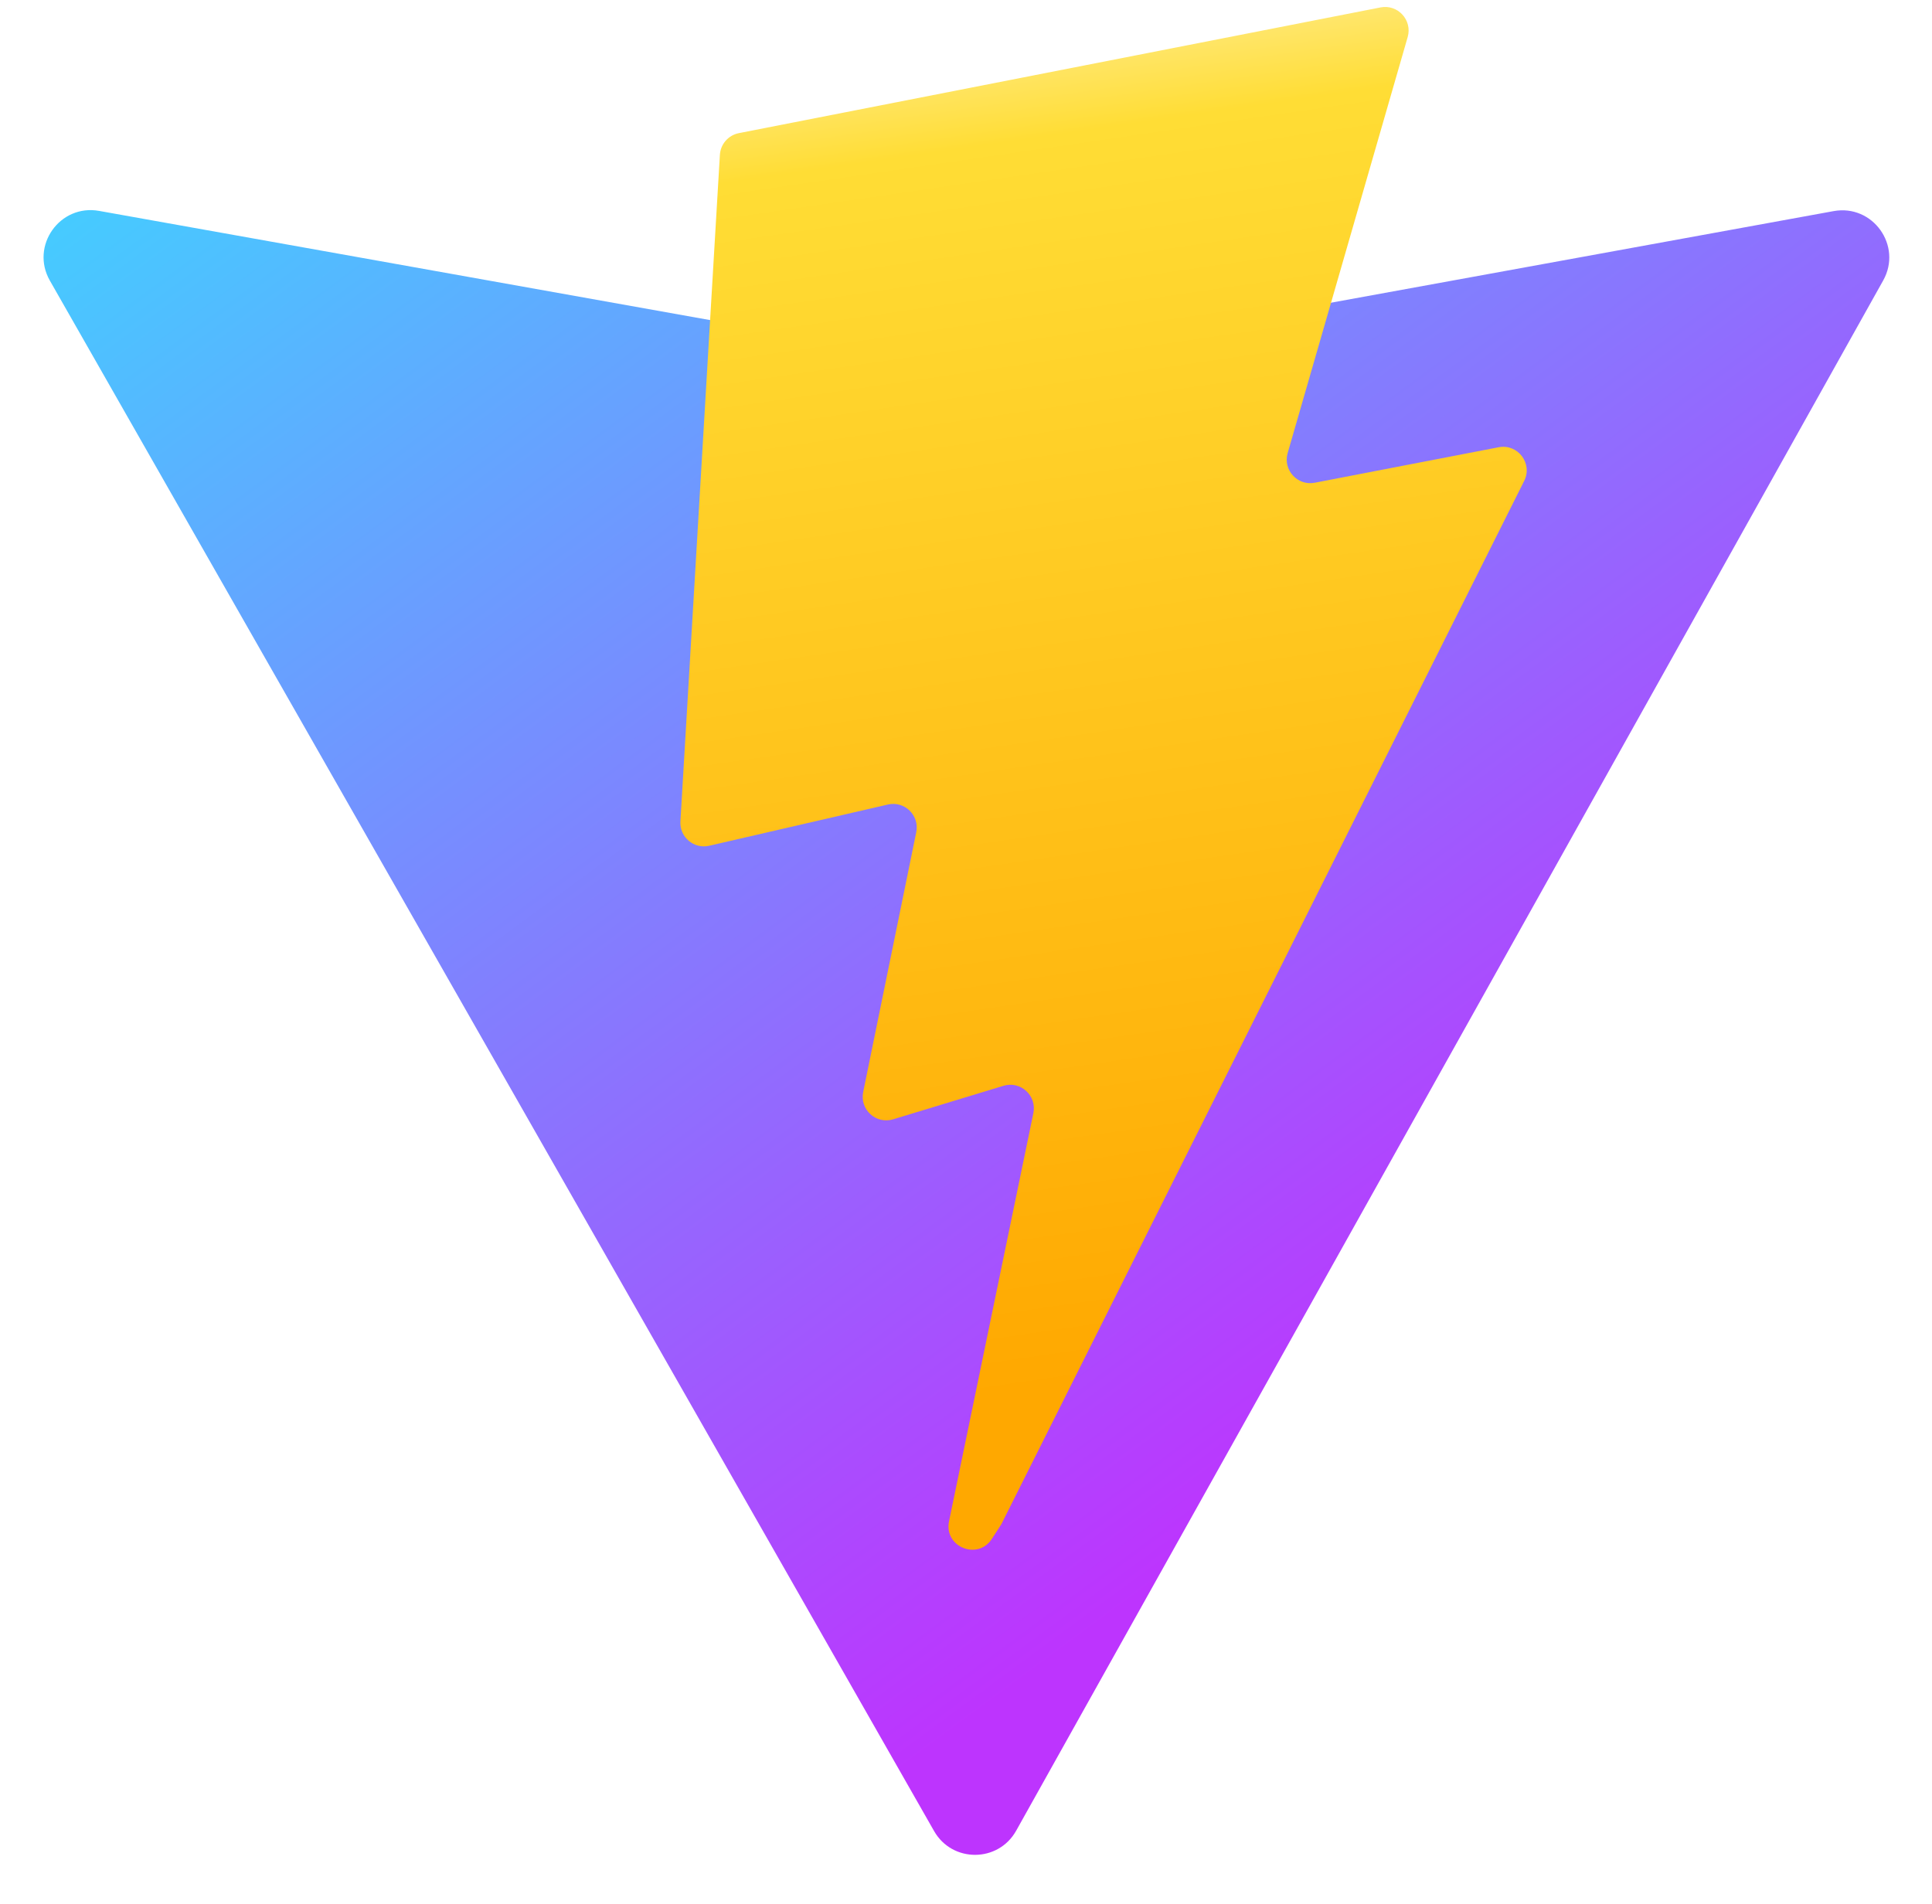
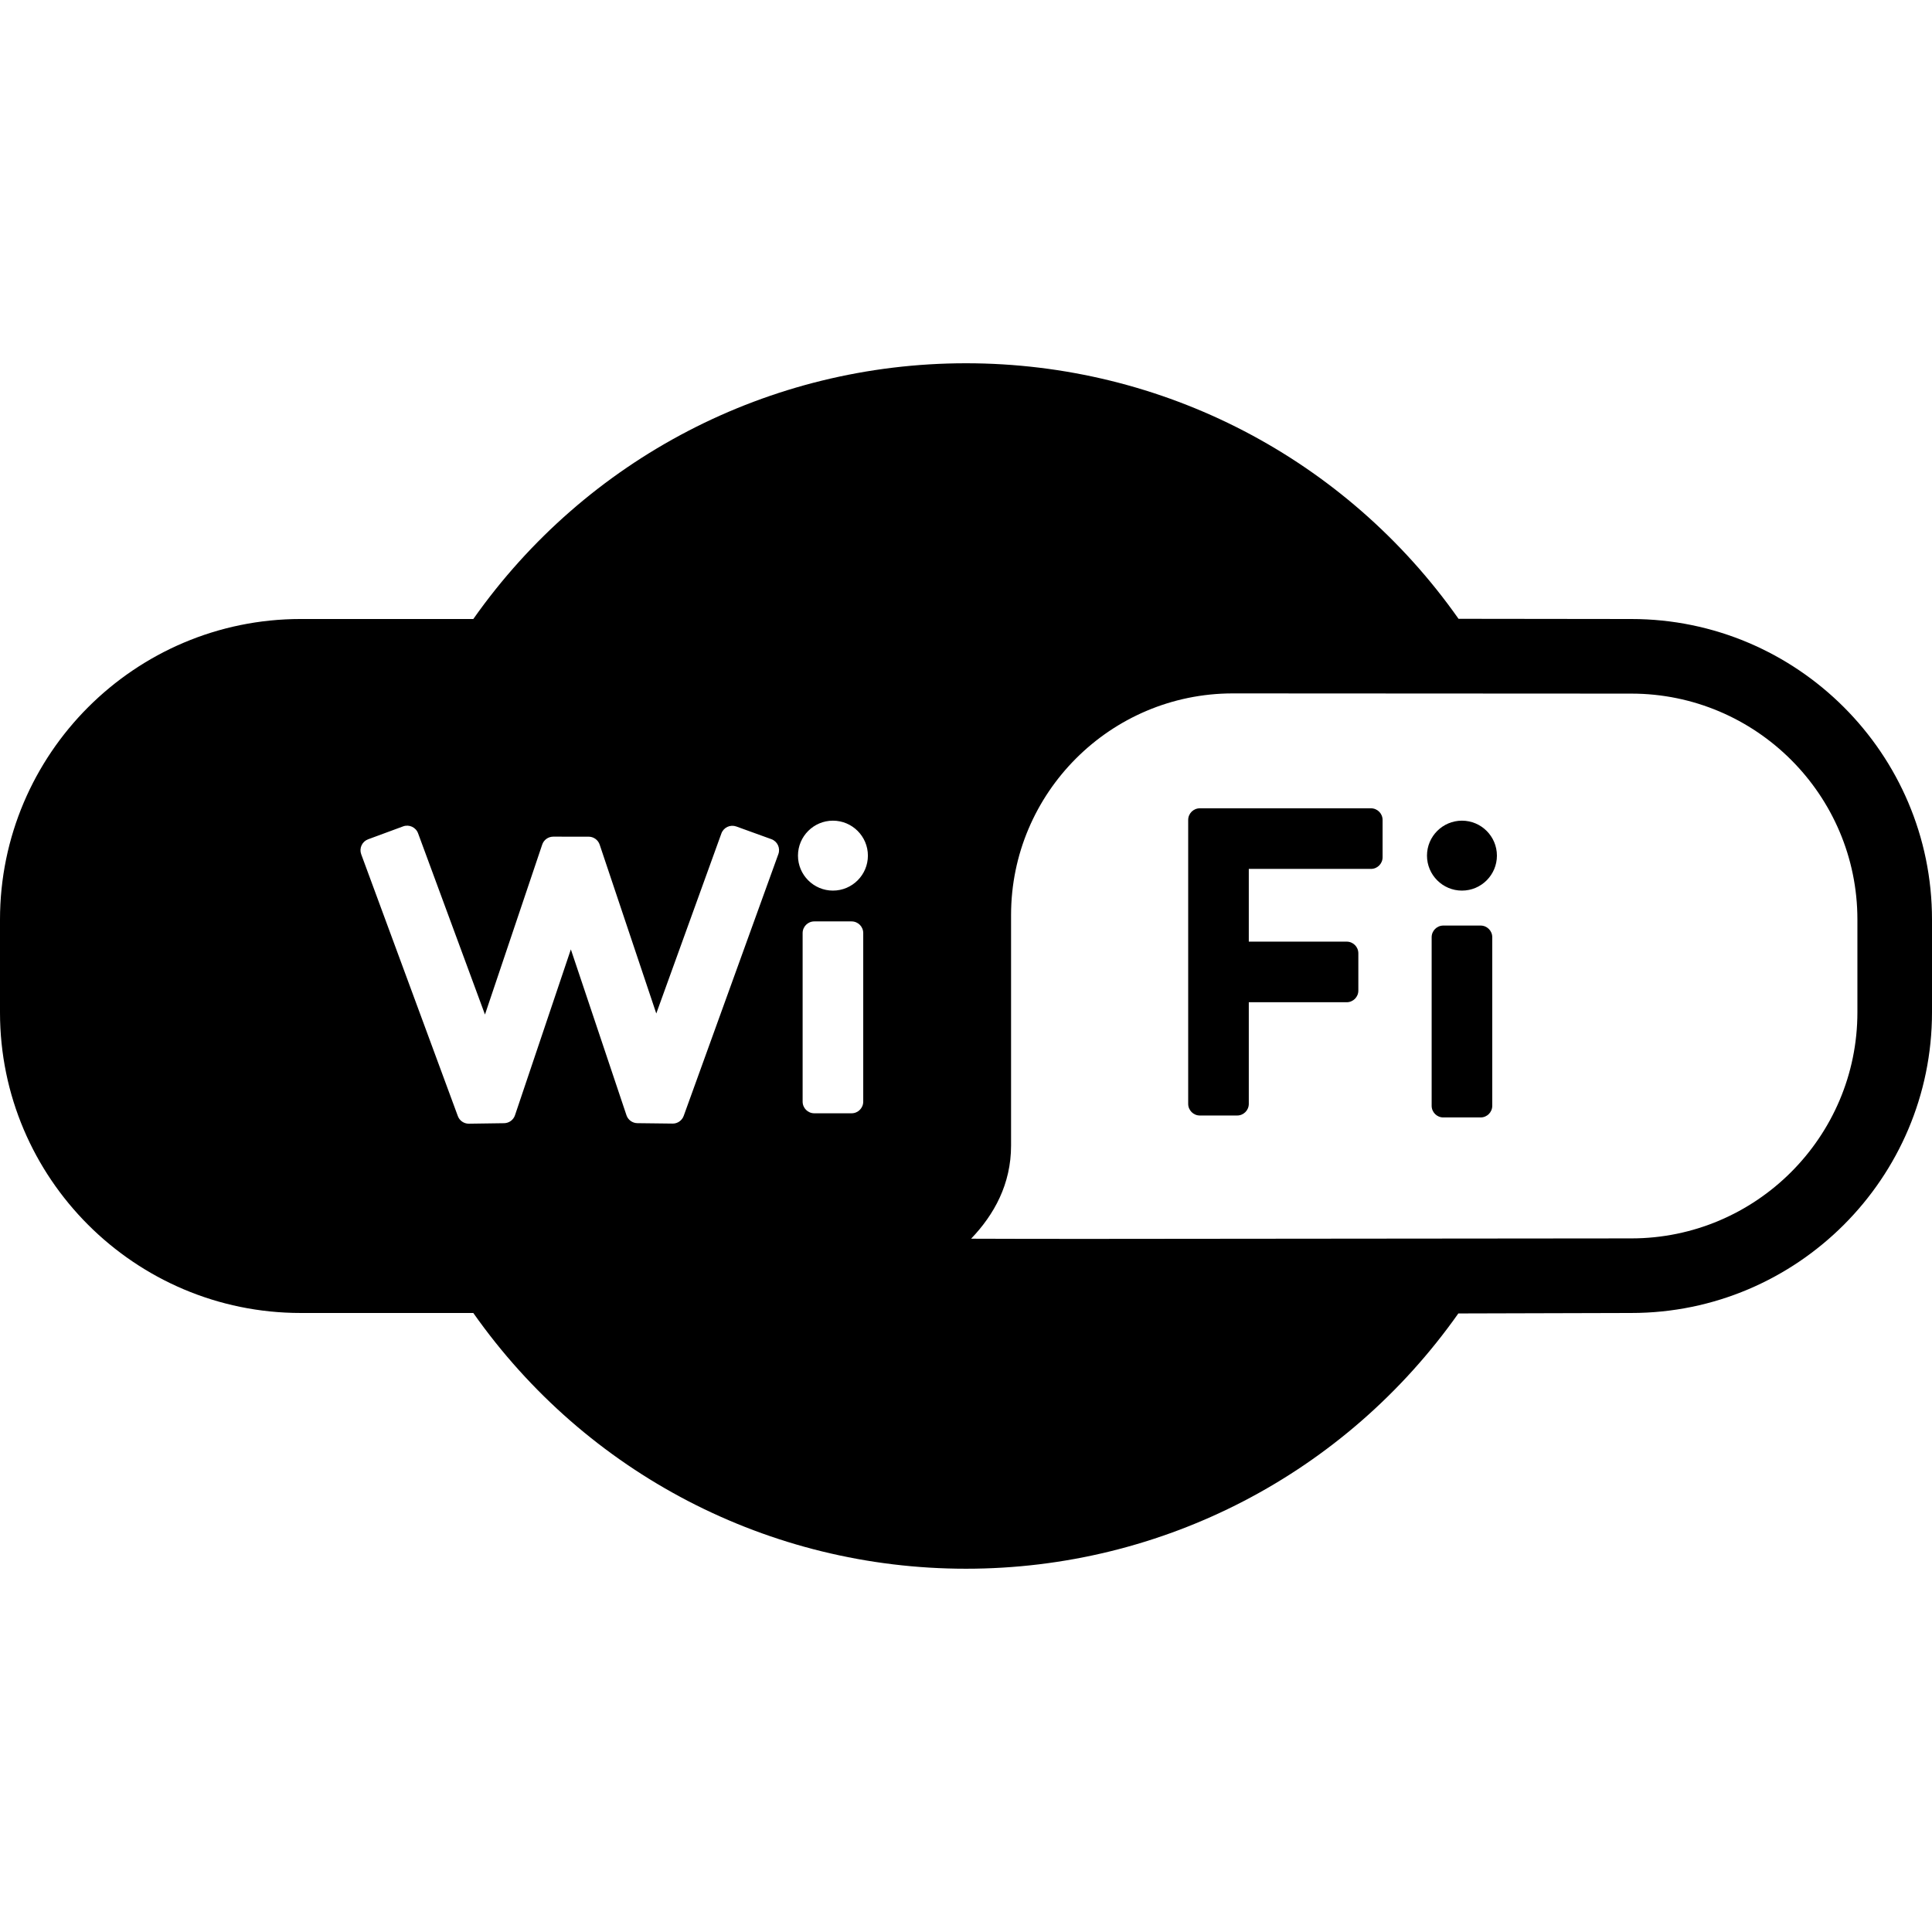
- <svg xmlns="http://www.w3.org/2000/svg" width="410" height="404" viewBox="0 0 410 404" fill="none">
-   <path d="M399.641 59.525L215.643 388.545C211.844 395.338 202.084 395.378 198.228 388.618L10.582 59.556C6.381 52.19 12.68 43.267 21.028 44.759L205.223 77.682C206.398 77.892 207.601 77.89 208.776 77.676L389.119 44.806C397.439 43.289 403.768 52.143 399.641 59.525Z" fill="url(#paint0_linear)" />
-   <path d="M292.965 1.574L156.801 28.255C154.563 28.694 152.906 30.59 152.771 32.866L144.395 174.33C144.198 177.662 147.258 180.248 150.51 179.498L188.42 170.749C191.967 169.931 195.172 173.055 194.443 176.622L183.18 231.775C182.422 235.487 185.907 238.661 189.532 237.56L212.947 230.446C216.577 229.344 220.065 232.527 219.297 236.242L201.398 322.875C200.278 328.294 207.486 331.249 210.492 326.603L212.5 323.5L323.454 102.072C325.312 98.365 322.108 94.137 318.036 94.923L279.014 102.454C275.347 103.161 272.227 99.746 273.262 96.158L298.731 7.867C299.767 4.273 296.636 0.855 292.965 1.574Z" fill="url(#paint1_linear)" />
-   <defs>
-     <linearGradient id="paint0_linear" x1="6" y1="33" x2="235" y2="344" gradientUnits="userSpaceOnUse">
-       <stop stop-color="#41D1FF" />
-       <stop offset="1" stop-color="#BD34FE" />
-     </linearGradient>
-     <linearGradient id="paint1_linear" x1="194.651" y1="8.818" x2="236.076" y2="292.989" gradientUnits="userSpaceOnUse">
-       <stop stop-color="#FFEA83" />
-       <stop offset="0.083" stop-color="#FFDD35" />
-       <stop offset="1" stop-color="#FFA800" />
-     </linearGradient>
-   </defs>
+ <svg xmlns="http://www.w3.org/2000/svg" version="1.1" id="Capa_1" x="0px" y="0px" viewBox="0 0 414.391 414.391" style="enable-background:new 0 0 414.391 414.391;" xml:space="preserve">
+   <g>
+     <path d="M349.895,132.771l-37.057-0.045c-24.229-34.403-63.394-54.81-105.643-54.81c-42.25,0-81.429,20.422-105.674,54.853H64.496   C28.933,132.77,0,161.701,0,197.263v19.899c0,35.542,28.933,64.457,64.496,64.457h37.023   c24.228,34.431,63.408,54.854,105.676,54.854c42.207,0,81.352-20.386,105.601-54.753l37.099-0.101   c35.564,0,64.496-28.931,64.496-64.492v-19.899C414.391,161.686,385.458,132.771,349.895,132.771z M166.951,183.19l-20.307,56.156   c-0.363,0.999-1.34,1.675-2.381,1.649l-7.555-0.089c-1.063-0.013-2.002-0.697-2.34-1.705l-11.926-35.568l-11.984,35.577   c-0.338,1.005-1.273,1.686-2.334,1.702l-7.543,0.107c-0.012,0-0.023,0-0.035,0c-1.047,0-1.982-0.651-2.346-1.635L77.475,183.23   c-0.23-0.622-0.203-1.31,0.074-1.912c0.277-0.602,0.783-1.069,1.406-1.299l7.506-2.77c1.291-0.479,2.732,0.185,3.211,1.481   l14.348,38.875l12.277-36.451c0.344-1.018,1.297-1.702,2.369-1.702c0.002,0,0.002,0,0.002,0l7.584,0.006   c1.074,0.001,2.027,0.688,2.369,1.705l12.143,36.218l13.963-38.611c0.225-0.623,0.689-1.132,1.289-1.413   c0.602-0.282,1.287-0.313,1.912-0.087l7.523,2.721C166.748,180.458,167.42,181.892,166.951,183.19z M185.154,236.287   c0,1.381-1.119,2.5-2.5,2.5h-8c-1.381,0-2.5-1.119-2.5-2.5v-36.156c0-1.381,1.119-2.5,2.5-2.5h8c1.381,0,2.5,1.119,2.5,2.5V236.287   z M178.654,191.024c-4.135,0-7.498-3.364-7.498-7.5s3.363-7.5,7.498-7.5c4.137,0,7.5,3.364,7.5,7.5   S182.791,191.024,178.654,191.024z M398.391,217.128c0,26.738-21.755,48.492-48.496,48.492l-115.051,0.107   c-9.561,0-18.57,0-26.553-0.039c4.958-5.177,8.57-11.723,8.57-19.98v-49.44c0-26.214,21.336-47.541,47.561-47.541l85.473,0.045   c26.741,0,48.496,21.737,48.496,48.457V217.128z" />
+     <path d="M294.049,173.37h-36.697c-1.381,0-2.5,1.119-2.5,2.5v60.893c0,1.381,1.119,2.5,2.5,2.5h8c1.381,0,2.5-1.119,2.5-2.5   v-21.794h20.996c1.381,0,2.5-1.119,2.5-2.5v-8c0-1.381-1.119-2.5-2.5-2.5h-20.996V186.37h26.197c1.381,0,2.5-1.119,2.5-2.5v-8   C296.549,174.489,295.43,173.37,294.049,173.37z" />
+     <path d="M317.572,198.521h-8c-1.381,0-2.5,1.119-2.5,2.5v36.157c0,1.381,1.119,2.5,2.5,2.5h8c1.381,0,2.5-1.119,2.5-2.5v-36.157   C320.072,199.641,318.953,198.521,317.572,198.521z" />
+     <path d="M313.572,176.024c-4.135,0-7.5,3.364-7.5,7.5s3.365,7.5,7.5,7.5c4.135,0,7.498-3.364,7.498-7.5   S317.707,176.024,313.572,176.024z" />
+   </g>
+   <g>
+ </g>
+   <g>
+ </g>
+   <g>
+ </g>
+   <g>
+ </g>
+   <g>
+ </g>
+   <g>
+ </g>
+   <g>
+ </g>
+   <g>
+ </g>
+   <g>
+ </g>
+   <g>
+ </g>
+   <g>
+ </g>
+   <g>
+ </g>
+   <g>
+ </g>
+   <g>
+ </g>
+   <g>
+ </g>
</svg>
